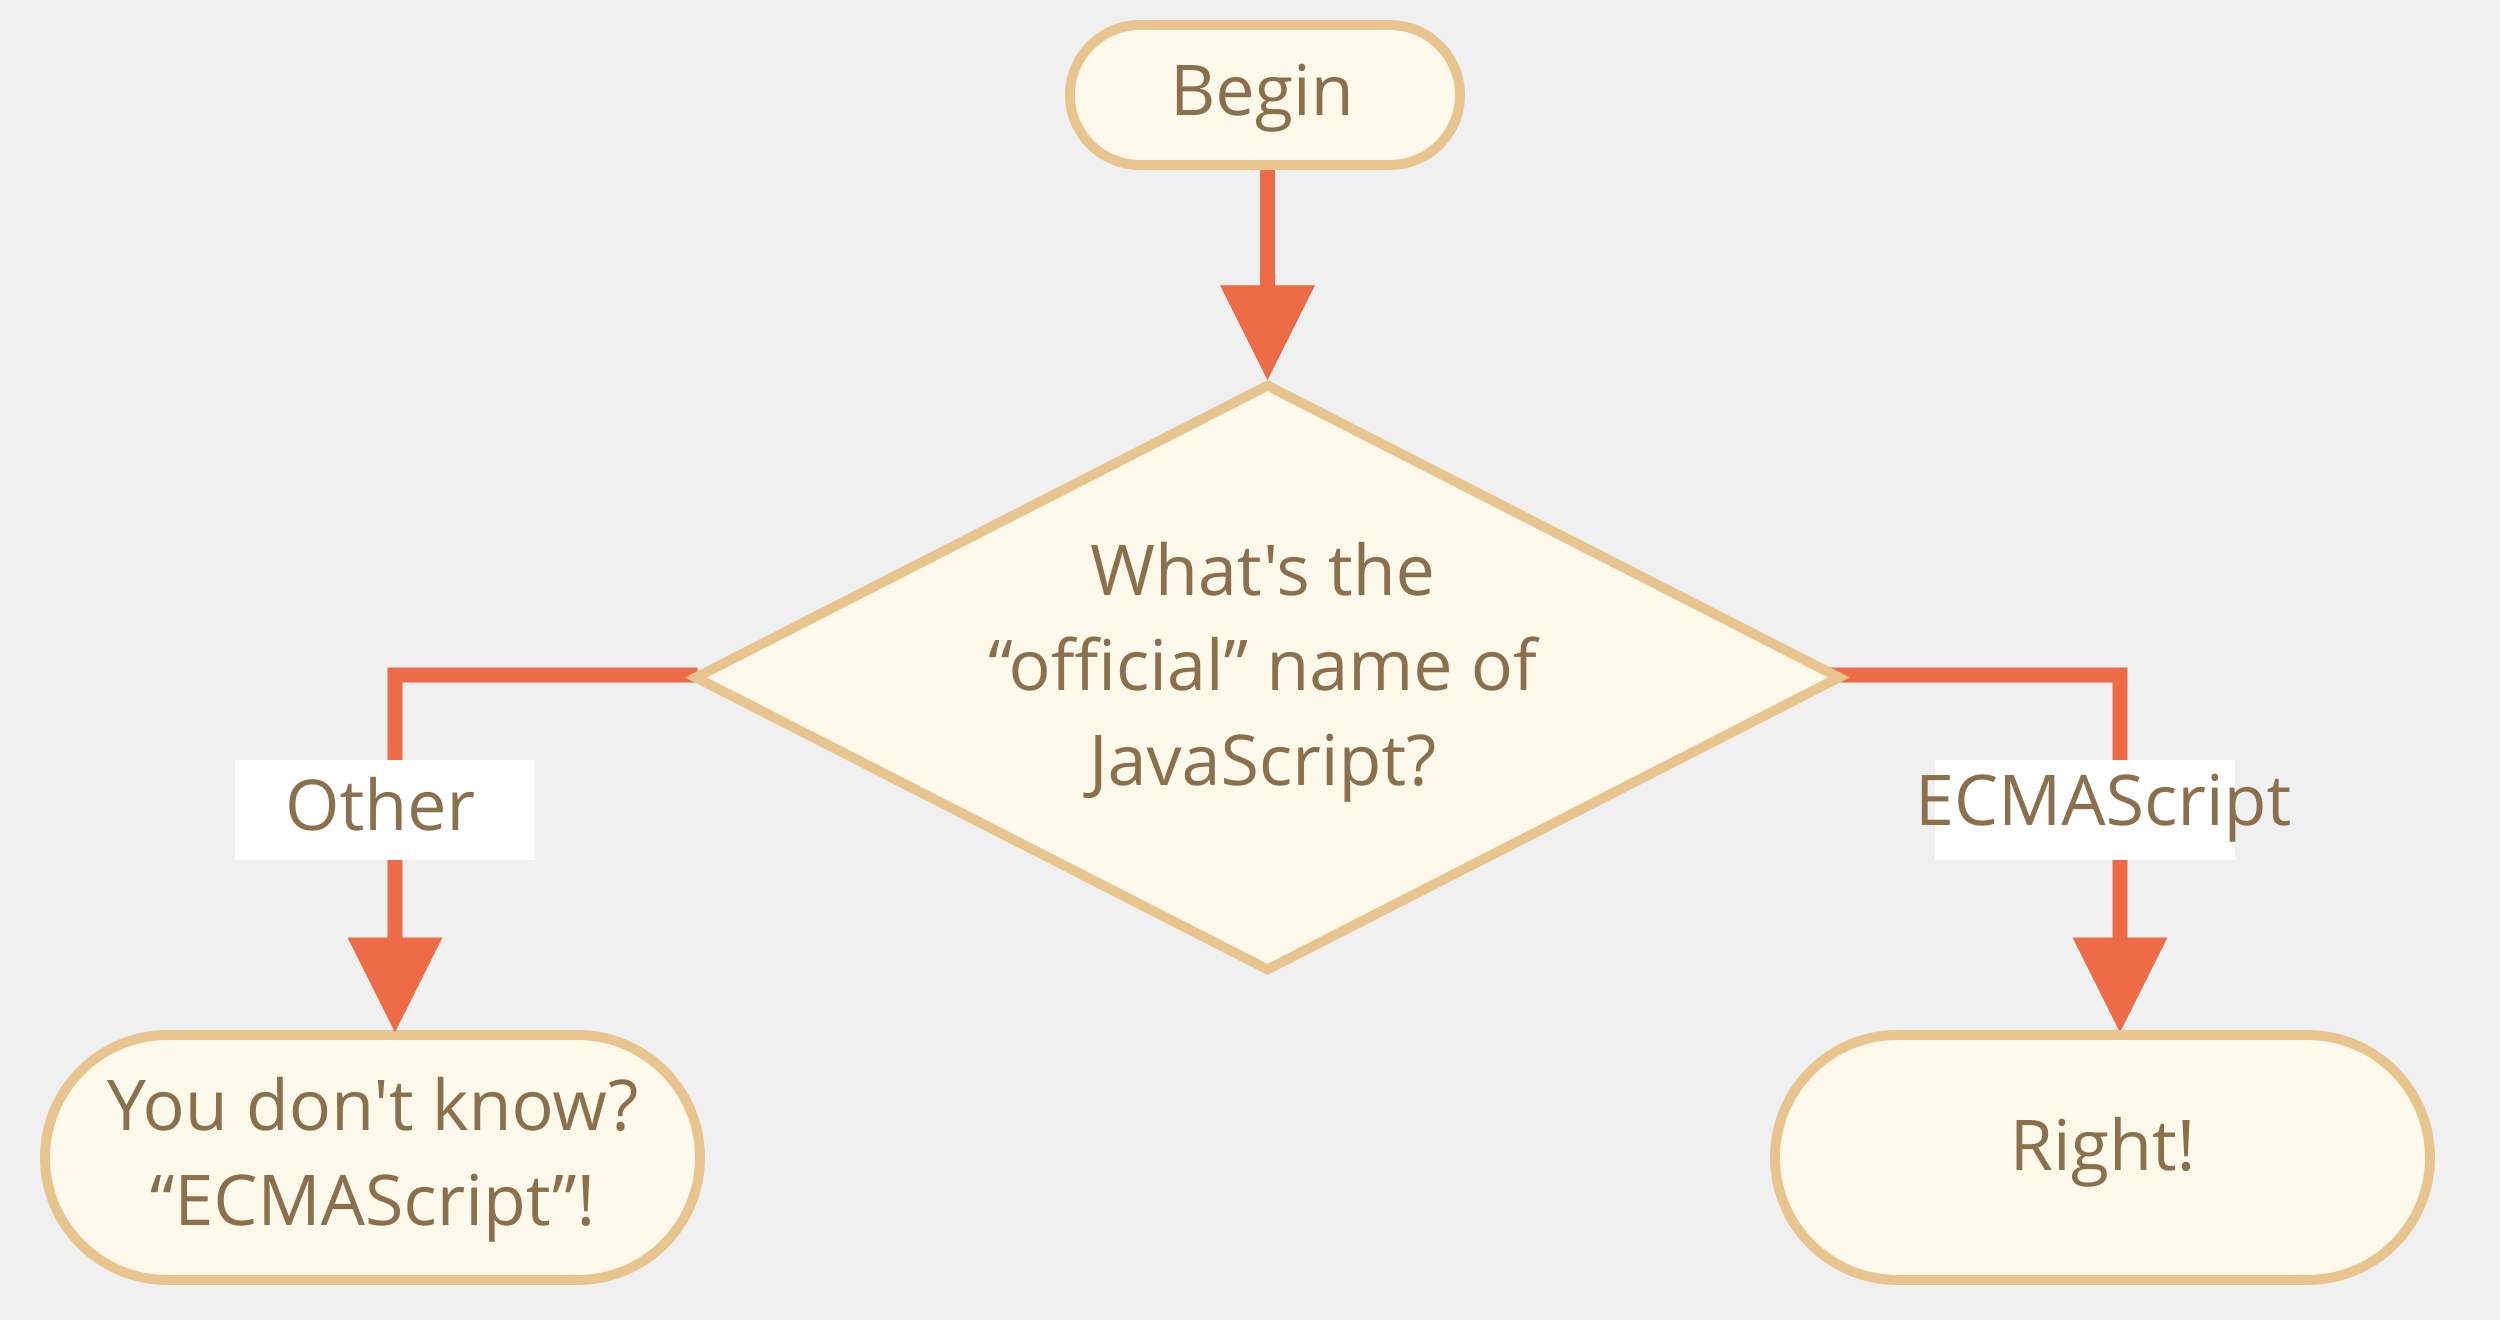
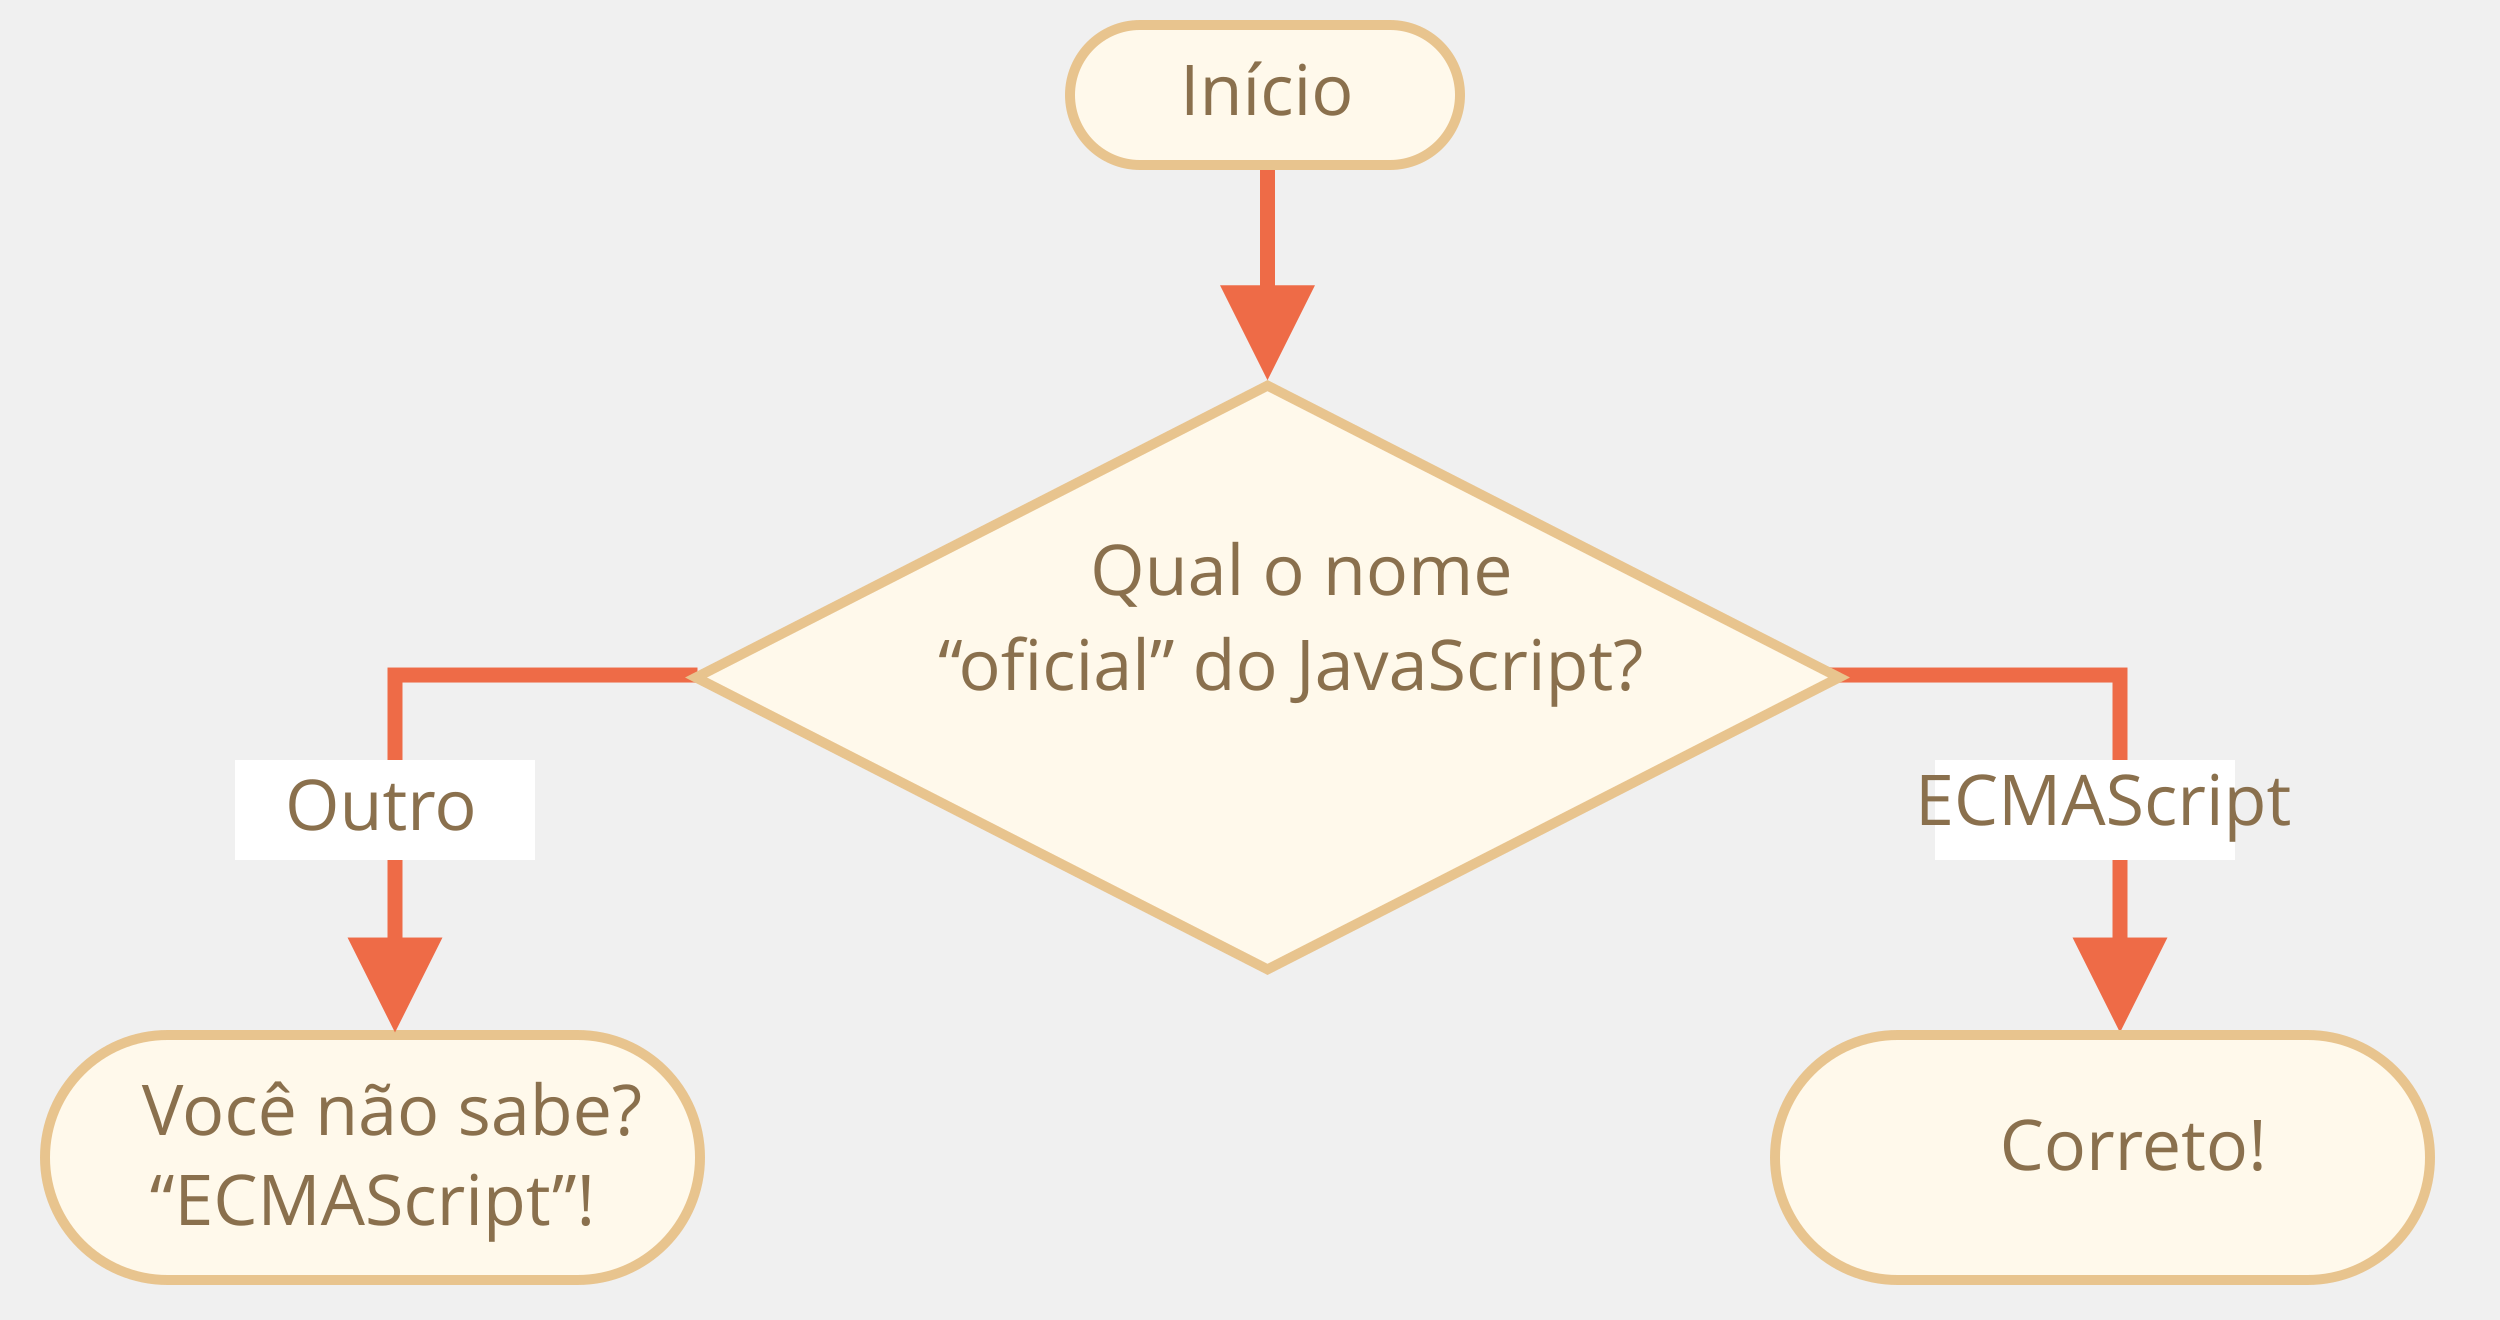
<svg xmlns="http://www.w3.org/2000/svg" width="500px" height="264px" viewBox="0 0 500 264" version="1.1">
  <g id="combined" stroke="none" stroke-width="1" fill="none" fill-rule="evenodd">
    <g id="ifelse_task2.svg">
      <path id="Path-1218-Copy" d="M422.5,187.5 L422.5,136.5 L342,136.5 L340.5,136.5 L340.5,133.5 L425.5,133.5 L425.5,187.5 L433.5,187.5 L424,206.5 L414.5,187.5 L422.5,187.5 Z" fill="#EE6B47" fill-rule="nonzero" />
      <g id="Rectangle-1-+-Корень" transform="translate(213, 4)">
        <rect id="Rectangle-1" stroke="#E8C48E" stroke-width="2" fill="#FFF9EB" x="1" y="1" width="78" height="28" rx="14" />
-         <text id="Begin" font-family="OpenSans-Regular, Open Sans" font-size="14" font-weight="normal" fill="#8A704D">
-           <tspan x="21" y="19">Begin</tspan>
+         <text id="Início" font-family="OpenSans-Regular, Open Sans" font-size="14" font-weight="normal" fill="#8A704D">
+           <tspan x="23" y="19">Início</tspan>
        </text>
      </g>
      <g id="Rectangle-1-+-Корень-Copy-2" transform="translate(8, 206)">
        <rect id="Rectangle-1" stroke="#E8C48E" stroke-width="2" fill="#FFF9EB" x="1" y="1" width="131" height="49" rx="24.5" />
-         <text id="You-don't-know?-“ECM" font-family="OpenSans-Regular, Open Sans" font-size="14" font-weight="normal" fill="#8A704D">
-           <tspan x="13.354" y="20">You don't know?</tspan>
+         <text id="Você não sabe? -“ECM" font-family="OpenSans-Regular, Open Sans" font-size="14" font-weight="normal" fill="#8A704D">
+           <tspan x="20.354" y="21">Você não sabe?</tspan>
          <tspan x="21.967" y="39">“ECMAScript”!</tspan>
        </text>
      </g>
      <g id="Rectangle-1-+-Корень-Copy-3" transform="translate(354, 206)">
        <rect id="Rectangle-1" stroke="#E8C48E" stroke-width="2" fill="#FFF9EB" x="1" y="1" width="131" height="49" rx="24.5" />
-         <text id="Right!" font-family="OpenSans-Regular, Open Sans" font-size="14" font-weight="normal" fill="#8A704D">
-           <tspan x="47.93" y="28">Right!</tspan>
+         <text id="Correto!" font-family="OpenSans-Regular, Open Sans" font-size="14" font-weight="normal" fill="#8A704D">
+           <tspan x="45.93" y="28">Correto!</tspan>
        </text>
      </g>
      <path id="Line" d="M252,57.05 L252,34 L255,34 L255,57.05 L263,57.05 L253.5,76.05 L244,57.05 L252,57.05 Z" fill="#EE6B47" fill-rule="nonzero" />
      <path id="Path-1218" d="M77.5,187.5 L77.5,133.5 L139.5,133.5 L139.5,136.5 L80.5,136.5 L80.5,187.5 L88.5,187.5 L79,206.5 L69.5,187.5 L77.5,187.5 Z" fill="#EE6B47" fill-rule="nonzero" />
      <rect id="Rectangle-356" fill="#FFFFFF" x="47" y="152" width="60" height="20" />
      <g id="Rectangle-354-+-Каково-“официальное”" transform="translate(137, 76)">
        <path d="M2.199,59.5 L116.5,117.877 L230.801,59.5 L116.5,1.123 L2.199,59.5 Z" id="Rectangle-354" stroke="#E8C48E" stroke-width="2" fill="#FFF9EB" />
        <text id="What's-the-“official" font-family="OpenSans-Regular, Open Sans" font-size="14" font-weight="normal" fill="#8A704D">
-           <tspan x="81.026" y="43">What's the</tspan>
-           <tspan x="60.635" y="62">“official” name of</tspan>
-           <tspan x="80.77" y="81">JavaScript?</tspan>
+           <tspan x="81.026" y="43">Qual o nome</tspan>
+           <tspan x="50.635" y="62"> “oficial” do JavaScript?</tspan>
+           <tspan x="80.77" y="81" />
        </text>
      </g>
-       <text id="Other" font-family="OpenSans-Regular, Open Sans" font-size="14" font-weight="normal" fill="#8A704D">
-         <tspan x="57" y="166">Other</tspan>
+       <text id="Outro" font-family="OpenSans-Regular, Open Sans" font-size="14" font-weight="normal" fill="#8A704D">
+         <tspan x="57" y="166">Outro</tspan>
      </text>
      <rect id="Rectangle-356-Copy" fill="#FFFFFF" x="387" y="152" width="60" height="20" />
      <text id="ECMAScript" font-family="OpenSans-Regular, Open Sans" font-size="14" font-weight="normal" fill="#8A704D">
        <tspan x="383" y="165">ECMAScript</tspan>
      </text>
    </g>
  </g>
</svg>
